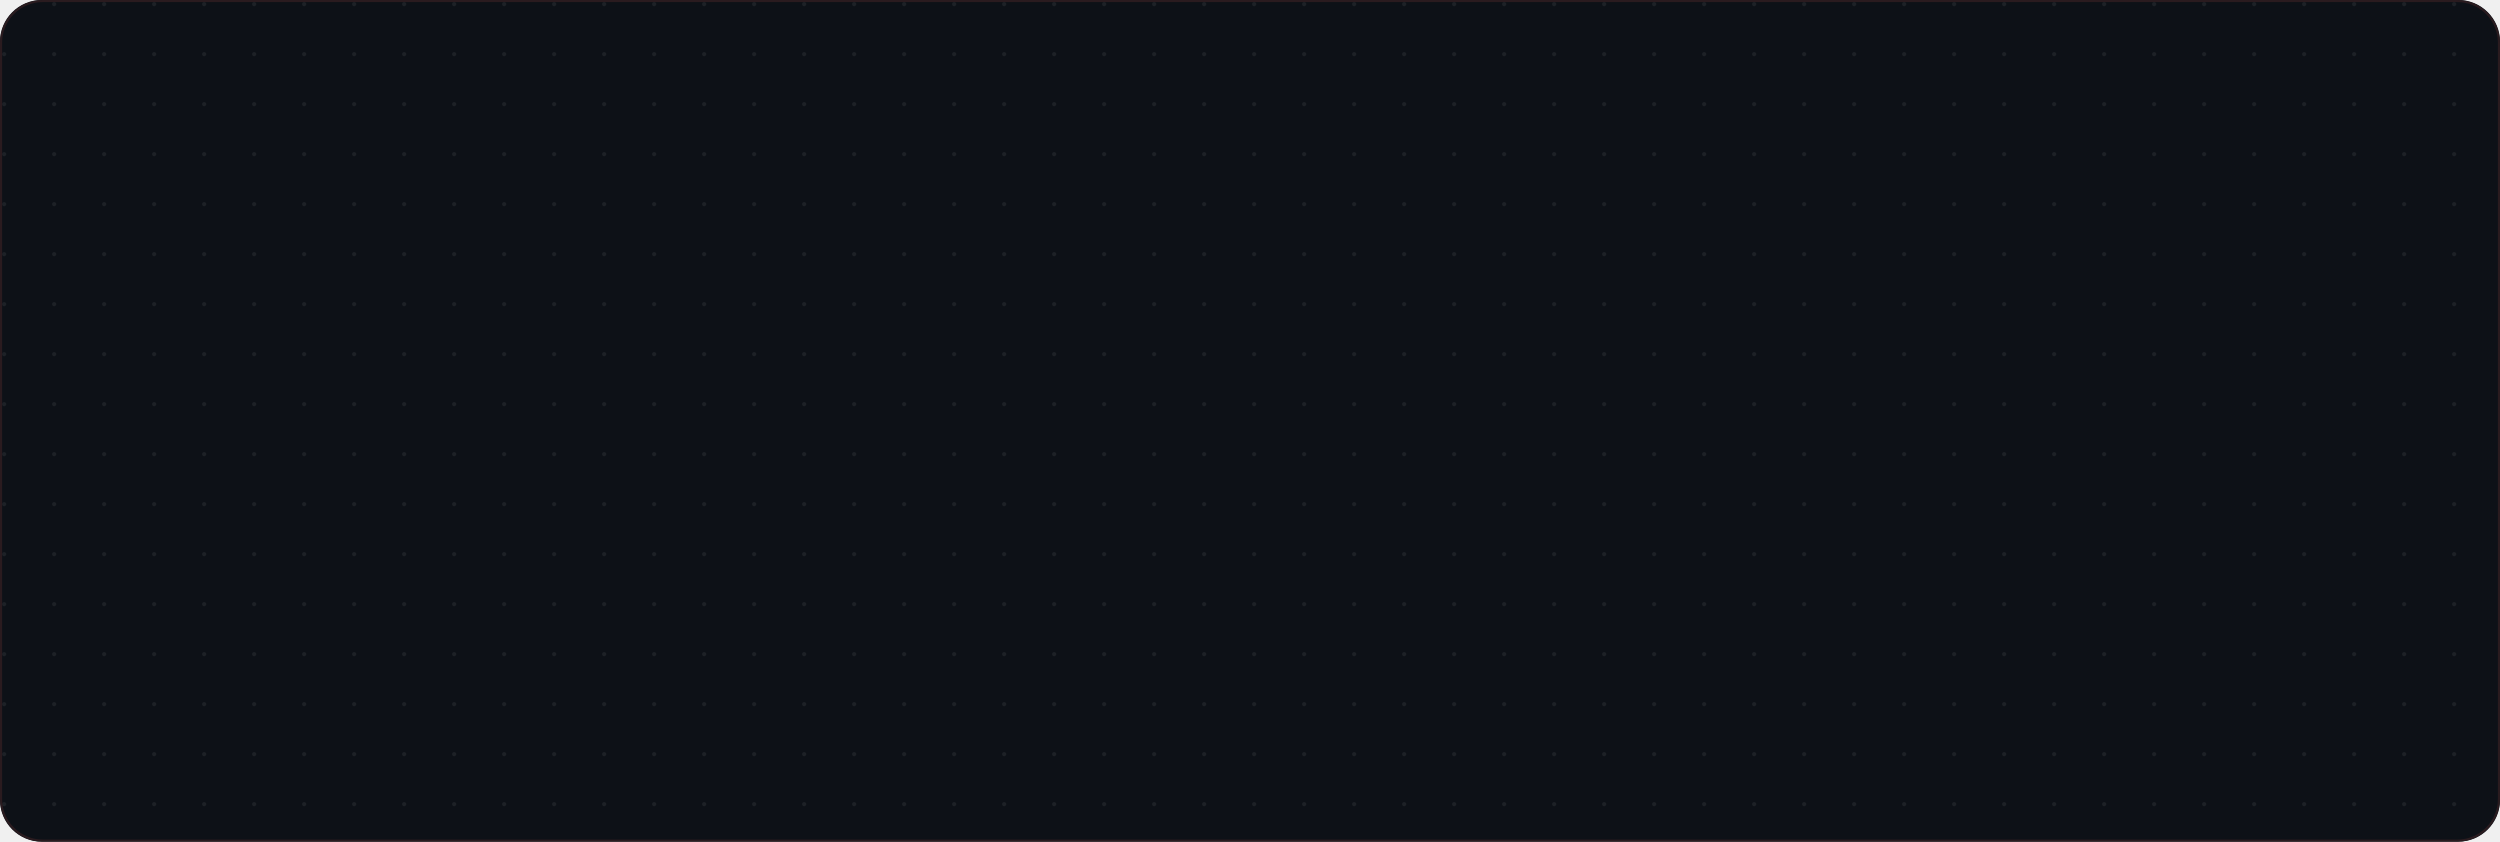
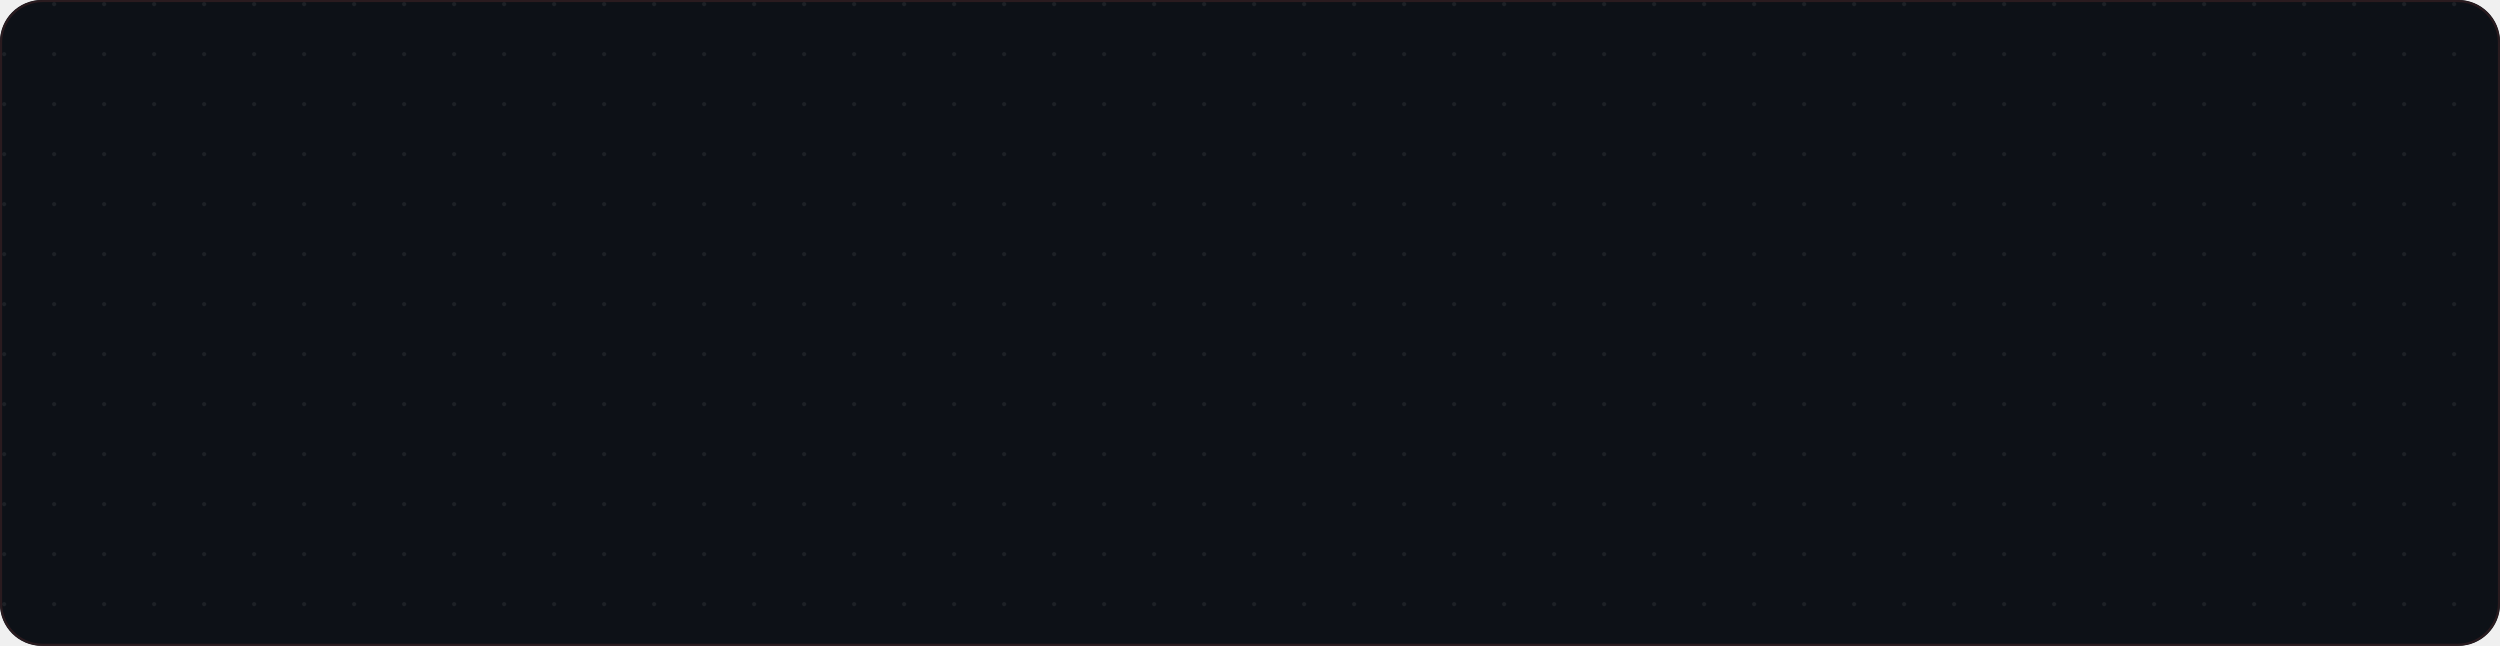
- <svg xmlns="http://www.w3.org/2000/svg" viewBox="0 0 1200 404" width="1200" height="404" role="img" aria-label="capabilities">
+ <svg xmlns="http://www.w3.org/2000/svg" viewBox="0 0 1200 310" width="1200" height="310" role="img" aria-label="usecases">
  <defs>
    <linearGradient id="g" x1="0" y1="0" x2="1" y2="0">
      <stop offset="0" stop-color="#e5383b" />
      <stop offset="1" stop-color="#ff7b7b" />
    </linearGradient>
    <radialGradient id="glow">
      <stop offset="0" stop-color="#e5383b" stop-opacity=".38" />
      <stop offset="1" stop-color="#e5383b" stop-opacity="0" />
    </radialGradient>
    <linearGradient id="scan" x1="0" y1="0" x2="1" y2="0">
      <stop offset="0" stop-color="#e5383b" stop-opacity="0" />
      <stop offset=".5" stop-color="#e5383b" stop-opacity=".14" />
      <stop offset="1" stop-color="#e5383b" stop-opacity="0" />
    </linearGradient>
    <pattern id="dots" width="24" height="24" patternUnits="userSpaceOnUse">
      <circle cx="2" cy="2" r="1" fill="#fff" opacity=".07" />
    </pattern>
    <filter id="blur" x="-50%" y="-50%" width="200%" height="200%">
      <feGaussianBlur stdDeviation="3" />
    </filter>
  </defs>
-   <rect width="1200" height="404" rx="20" fill="#0d1117" />
-   <rect width="1200" height="404" rx="20" fill="url(#dots)" />
+   <rect width="1200" height="310" rx="20" fill="#0d1117" />
+   <rect width="1200" height="310" rx="20" fill="url(#dots)" />
  <g opacity="0">
    <animate attributeName="opacity" from="0" to="1" begin="0.0s" dur=".8s" fill="freeze" />
-     <rect x="20.0" y="20" width="568.0" height="170" rx="18" fill="#121821" stroke="#262c36" />
-     <ellipse cx="548.0" cy="50" rx="120" ry="70" fill="url(#glow)" opacity=".45" />
-     <rect x="20.0" y="20" width="568.0" height="170" rx="18" fill="none" stroke="url(#g)" stroke-width="2" pathLength="100" stroke-dasharray="14 86">
+     <rect x="20.0" y="20" width="370.667" height="270" rx="18" fill="#121821" stroke="#262c36" />
+     <ellipse cx="350.667" cy="50" rx="120" ry="70" fill="url(#glow)" opacity=".45" />
+     <rect x="20.0" y="20" width="370.667" height="270" rx="18" fill="none" stroke="url(#g)" stroke-width="2" pathLength="100" stroke-dasharray="14 86">
      <animate attributeName="stroke-dashoffset" from="0" to="-100" dur="7s" repeatCount="indefinite" />
    </rect>
-     <g transform="translate(50.0 54)" fill="none" stroke="#e5383b" stroke-width="2.6" stroke-linecap="round" stroke-linejoin="round">
-       <animateTransform attributeName="transform" type="translate" values="50.0 54;50.0 49;50.0 54" dur="3.5s" repeatCount="indefinite" />
-       <path d="M6 8h32v22H18l-10 8V30H6z" />
-       <path d="M14 17h16M14 23h10" />
+     <g transform="translate(48.0 48)" fill="none" stroke="#e5383b" stroke-width="2.6" stroke-linecap="round" stroke-linejoin="round">
+       <animateTransform attributeName="transform" type="translate" values="48.0 48;48.0 43;48.0 48" dur="3.5s" repeatCount="indefinite" />
+       <path d="M15 12L5 22l10 10M29 12l10 10-10 10M25 8l-6 28" />
    </g>
-     <text x="120.0" y="74" font-family="-apple-system,'Segoe UI',Helvetica,Arial,sans-serif" font-size="22" font-weight="700" fill="#f4f6fa">Multi-Turn Reasoning</text>
-     <text x="120.0" y="82" font-family="-apple-system,'Segoe UI',Helvetica,Arial,sans-serif" font-size="15" fill="#9aa4b2">Iterative technical dialogue with context retained</text>
-     <text x="120.0" y="104" font-family="-apple-system,'Segoe UI',Helvetica,Arial,sans-serif" font-size="15" fill="#9aa4b2">across turns. Ask follow-ups, request alternative</text>
-     <text x="120.0" y="126" font-family="-apple-system,'Segoe UI',Helvetica,Arial,sans-serif" font-size="15" fill="#9aa4b2">architectures and refine complex solutions in</text>
-     <text x="120.0" y="148" font-family="-apple-system,'Segoe UI',Helvetica,Arial,sans-serif" font-size="15" fill="#9aa4b2">place.</text>
+     <text x="48.0" y="124" font-family="-apple-system,'Segoe UI',Helvetica,Arial,sans-serif" font-size="22" font-weight="700" fill="#f4f6fa">Technical Code Analysis</text>
+     <text x="48.0" y="150" font-family="'SF Mono',Menlo,Consolas,monospace" font-size="13" fill="#e5383b">Debug algorithms and explore alternatives</text>
+     <text x="48.0" y="178" font-family="-apple-system,'Segoe UI',Helvetica,Arial,sans-serif" font-size="15" fill="#9aa4b2">Paste a routine into the conversation to</text>
+     <text x="48.0" y="200" font-family="-apple-system,'Segoe UI',Helvetica,Arial,sans-serif" font-size="15" fill="#9aa4b2">find edge cases, verify time complexity,</text>
+     <text x="48.0" y="222" font-family="-apple-system,'Segoe UI',Helvetica,Arial,sans-serif" font-size="15" fill="#9aa4b2">or inspect a functional equivalent in</text>
+     <text x="48.0" y="244" font-family="-apple-system,'Segoe UI',Helvetica,Arial,sans-serif" font-size="15" fill="#9aa4b2">another language.</text>
  </g>
  <g opacity="0">
    <animate attributeName="opacity" from="0" to="1" begin="0.2s" dur=".8s" fill="freeze" />
-     <rect x="612.0" y="20" width="568.0" height="170" rx="18" fill="#121821" stroke="#262c36" />
-     <ellipse cx="1140.0" cy="50" rx="120" ry="70" fill="url(#glow)" opacity=".45" />
-     <rect x="612.0" y="20" width="568.0" height="170" rx="18" fill="none" stroke="url(#g)" stroke-width="2" pathLength="100" stroke-dasharray="14 86">
+     <rect x="414.667" y="20" width="370.667" height="270" rx="18" fill="#121821" stroke="#262c36" />
+     <ellipse cx="745.333" cy="50" rx="120" ry="70" fill="url(#glow)" opacity=".45" />
+     <rect x="414.667" y="20" width="370.667" height="270" rx="18" fill="none" stroke="url(#g)" stroke-width="2" pathLength="100" stroke-dasharray="14 86">
      <animate attributeName="stroke-dashoffset" from="0" to="-100" dur="8s" repeatCount="indefinite" />
    </rect>
-     <g transform="translate(642.0 54)" fill="none" stroke="#e5383b" stroke-width="2.6" stroke-linecap="round" stroke-linejoin="round">
-       <animateTransform attributeName="transform" type="translate" values="642.0 54;642.0 49;642.0 54" dur="3.8s" repeatCount="indefinite" />
-       <rect x="8" y="4" width="28" height="36" rx="4" />
-       <path d="M14 14h16M14 21h16M14 28h9" />
+     <g transform="translate(442.6667 48)" fill="none" stroke="#e5383b" stroke-width="2.6" stroke-linecap="round" stroke-linejoin="round">
+       <animateTransform attributeName="transform" type="translate" values="442.667 48;442.667 43;442.667 48" dur="3.8s" repeatCount="indefinite" />
+       <path d="M22 6L4 15l18 9 18-9z" />
+       <path d="M4 23l18 9 18-9M4 31l18 9 18-9" />
    </g>
-     <text x="712.0" y="74" font-family="-apple-system,'Segoe UI',Helvetica,Arial,sans-serif" font-size="22" font-weight="700" fill="#f4f6fa">Universal Document Viewer</text>
-     <text x="712.0" y="82" font-family="-apple-system,'Segoe UI',Helvetica,Arial,sans-serif" font-size="15" fill="#9aa4b2">Open markdown documents, code files and reading</text>
-     <text x="712.0" y="104" font-family="-apple-system,'Segoe UI',Helvetica,Arial,sans-serif" font-size="15" fill="#9aa4b2">material in side-by-side tabs. Query the model</text>
-     <text x="712.0" y="126" font-family="-apple-system,'Segoe UI',Helvetica,Arial,sans-serif" font-size="15" fill="#9aa4b2">about a specific section without losing your</text>
-     <text x="712.0" y="148" font-family="-apple-system,'Segoe UI',Helvetica,Arial,sans-serif" font-size="15" fill="#9aa4b2">place.</text>
+     <text x="442.667" y="124" font-family="-apple-system,'Segoe UI',Helvetica,Arial,sans-serif" font-size="22" font-weight="700" fill="#f4f6fa">Structured Document Synthesis</text>
+     <text x="442.667" y="150" font-family="'SF Mono',Menlo,Consolas,monospace" font-size="13" fill="#e5383b">Pull key concepts from reference material</text>
+     <text x="442.667" y="178" font-family="-apple-system,'Segoe UI',Helvetica,Arial,sans-serif" font-size="15" fill="#9aa4b2">Load documents into the workspace and</text>
+     <text x="442.667" y="200" font-family="-apple-system,'Segoe UI',Helvetica,Arial,sans-serif" font-size="15" fill="#9aa4b2">ask for section summaries, comparison</text>
+     <text x="442.667" y="222" font-family="-apple-system,'Segoe UI',Helvetica,Arial,sans-serif" font-size="15" fill="#9aa4b2">matrices or step-by-step implementation</text>
+     <text x="442.667" y="244" font-family="-apple-system,'Segoe UI',Helvetica,Arial,sans-serif" font-size="15" fill="#9aa4b2">notes.</text>
  </g>
  <g opacity="0">
    <animate attributeName="opacity" from="0" to="1" begin="0.4s" dur=".8s" fill="freeze" />
-     <rect x="20.0" y="214" width="568.0" height="170" rx="18" fill="#121821" stroke="#262c36" />
-     <ellipse cx="548.0" cy="244" rx="120" ry="70" fill="url(#glow)" opacity=".45" />
-     <rect x="20.0" y="214" width="568.0" height="170" rx="18" fill="none" stroke="url(#g)" stroke-width="2" pathLength="100" stroke-dasharray="14 86">
+     <rect x="809.333" y="20" width="370.667" height="270" rx="18" fill="#121821" stroke="#262c36" />
+     <ellipse cx="1140.0" cy="50" rx="120" ry="70" fill="url(#glow)" opacity=".45" />
+     <rect x="809.333" y="20" width="370.667" height="270" rx="18" fill="none" stroke="url(#g)" stroke-width="2" pathLength="100" stroke-dasharray="14 86">
      <animate attributeName="stroke-dashoffset" from="0" to="-100" dur="9s" repeatCount="indefinite" />
    </rect>
-     <g transform="translate(50.0 248)" fill="none" stroke="#e5383b" stroke-width="2.6" stroke-linecap="round" stroke-linejoin="round">
-       <animateTransform attributeName="transform" type="translate" values="50.0 248;50.0 243;50.0 248" dur="4.1s" repeatCount="indefinite" />
+     <g transform="translate(837.3333 48)" fill="none" stroke="#e5383b" stroke-width="2.6" stroke-linecap="round" stroke-linejoin="round">
+       <animateTransform attributeName="transform" type="translate" values="837.333 48;837.333 43;837.333 48" dur="4.1s" repeatCount="indefinite" />
      <circle cx="10" cy="22" r="5" />
      <circle cx="34" cy="9" r="5" />
      <circle cx="34" cy="35" r="5" />
      <path d="M15 20L29 11M15 24L29 33" />
    </g>
-     <text x="120.0" y="268" font-family="-apple-system,'Segoe UI',Helvetica,Arial,sans-serif" font-size="22" font-weight="700" fill="#f4f6fa">Artifact and Diagram Rendering</text>
-     <text x="120.0" y="276" font-family="-apple-system,'Segoe UI',Helvetica,Arial,sans-serif" font-size="15" fill="#9aa4b2">Rich markdown and math in responses, rendered</text>
-     <text x="120.0" y="298" font-family="-apple-system,'Segoe UI',Helvetica,Arial,sans-serif" font-size="15" fill="#9aa4b2">Mermaid architecture diagrams, and syntax-</text>
-     <text x="120.0" y="320" font-family="-apple-system,'Segoe UI',Helvetica,Arial,sans-serif" font-size="15" fill="#9aa4b2">highlighted code blocks you can copy in one click.</text>
+     <text x="837.333" y="124" font-family="-apple-system,'Segoe UI',Helvetica,Arial,sans-serif" font-size="22" font-weight="700" fill="#f4f6fa">System and Workflow Design</text>
+     <text x="837.333" y="150" font-family="'SF Mono',Menlo,Consolas,monospace" font-size="13" fill="#e5383b">Draft architectures and visual flows</text>
+     <text x="837.333" y="178" font-family="-apple-system,'Segoe UI',Helvetica,Arial,sans-serif" font-size="15" fill="#9aa4b2">Work through API endpoints, state</text>
+     <text x="837.333" y="200" font-family="-apple-system,'Segoe UI',Helvetica,Arial,sans-serif" font-size="15" fill="#9aa4b2">machines and data pipelines, with</text>
+     <text x="837.333" y="222" font-family="-apple-system,'Segoe UI',Helvetica,Arial,sans-serif" font-size="15" fill="#9aa4b2">Mermaid diagrams rendered right inside</text>
+     <text x="837.333" y="244" font-family="-apple-system,'Segoe UI',Helvetica,Arial,sans-serif" font-size="15" fill="#9aa4b2">the conversation.</text>
  </g>
-   <g opacity="0">
-     <animate attributeName="opacity" from="0" to="1" begin="0.6s" dur=".8s" fill="freeze" />
-     <rect x="612.0" y="214" width="568.0" height="170" rx="18" fill="#121821" stroke="#262c36" />
-     <ellipse cx="1140.0" cy="244" rx="120" ry="70" fill="url(#glow)" opacity=".45" />
-     <rect x="612.0" y="214" width="568.0" height="170" rx="18" fill="none" stroke="url(#g)" stroke-width="2" pathLength="100" stroke-dasharray="14 86">
-       <animate attributeName="stroke-dashoffset" from="0" to="-100" dur="10s" repeatCount="indefinite" />
-     </rect>
-     <g transform="translate(642.0 248)" fill="none" stroke="#e5383b" stroke-width="2.6" stroke-linecap="round" stroke-linejoin="round">
-       <animateTransform attributeName="transform" type="translate" values="642.0 248;642.0 243;642.0 248" dur="4.4s" repeatCount="indefinite" />
-       <rect x="10" y="10" width="24" height="24" rx="4" />
-       <path d="M17 4v6M27 4v6M17 34v6M27 34v6M4 17h6M4 27h6M34 17h6M34 27h6" />
-       <circle cx="22" cy="22" r="4" />
-     </g>
-     <text x="712.0" y="268" font-family="-apple-system,'Segoe UI',Helvetica,Arial,sans-serif" font-size="22" font-weight="700" fill="#f4f6fa">Workspace Memory and Preferences</text>
-     <text x="712.0" y="276" font-family="-apple-system,'Segoe UI',Helvetica,Arial,sans-serif" font-size="15" fill="#9aa4b2">Personal instructions, custom appearance modes,</text>
-     <text x="712.0" y="298" font-family="-apple-system,'Segoe UI',Helvetica,Arial,sans-serif" font-size="15" fill="#9aa4b2">local vault archiving and interface layouts that</text>
-     <text x="712.0" y="320" font-family="-apple-system,'Segoe UI',Helvetica,Arial,sans-serif" font-size="15" fill="#9aa4b2">persist throughout your sessions.</text>
-   </g>
-   <rect x=".5" y=".5" width="1199" height="403" rx="20" fill="none" stroke="#2a1b1f" />
+   <rect x=".5" y=".5" width="1199" height="309" rx="20" fill="none" stroke="#2a1b1f" />
</svg>
